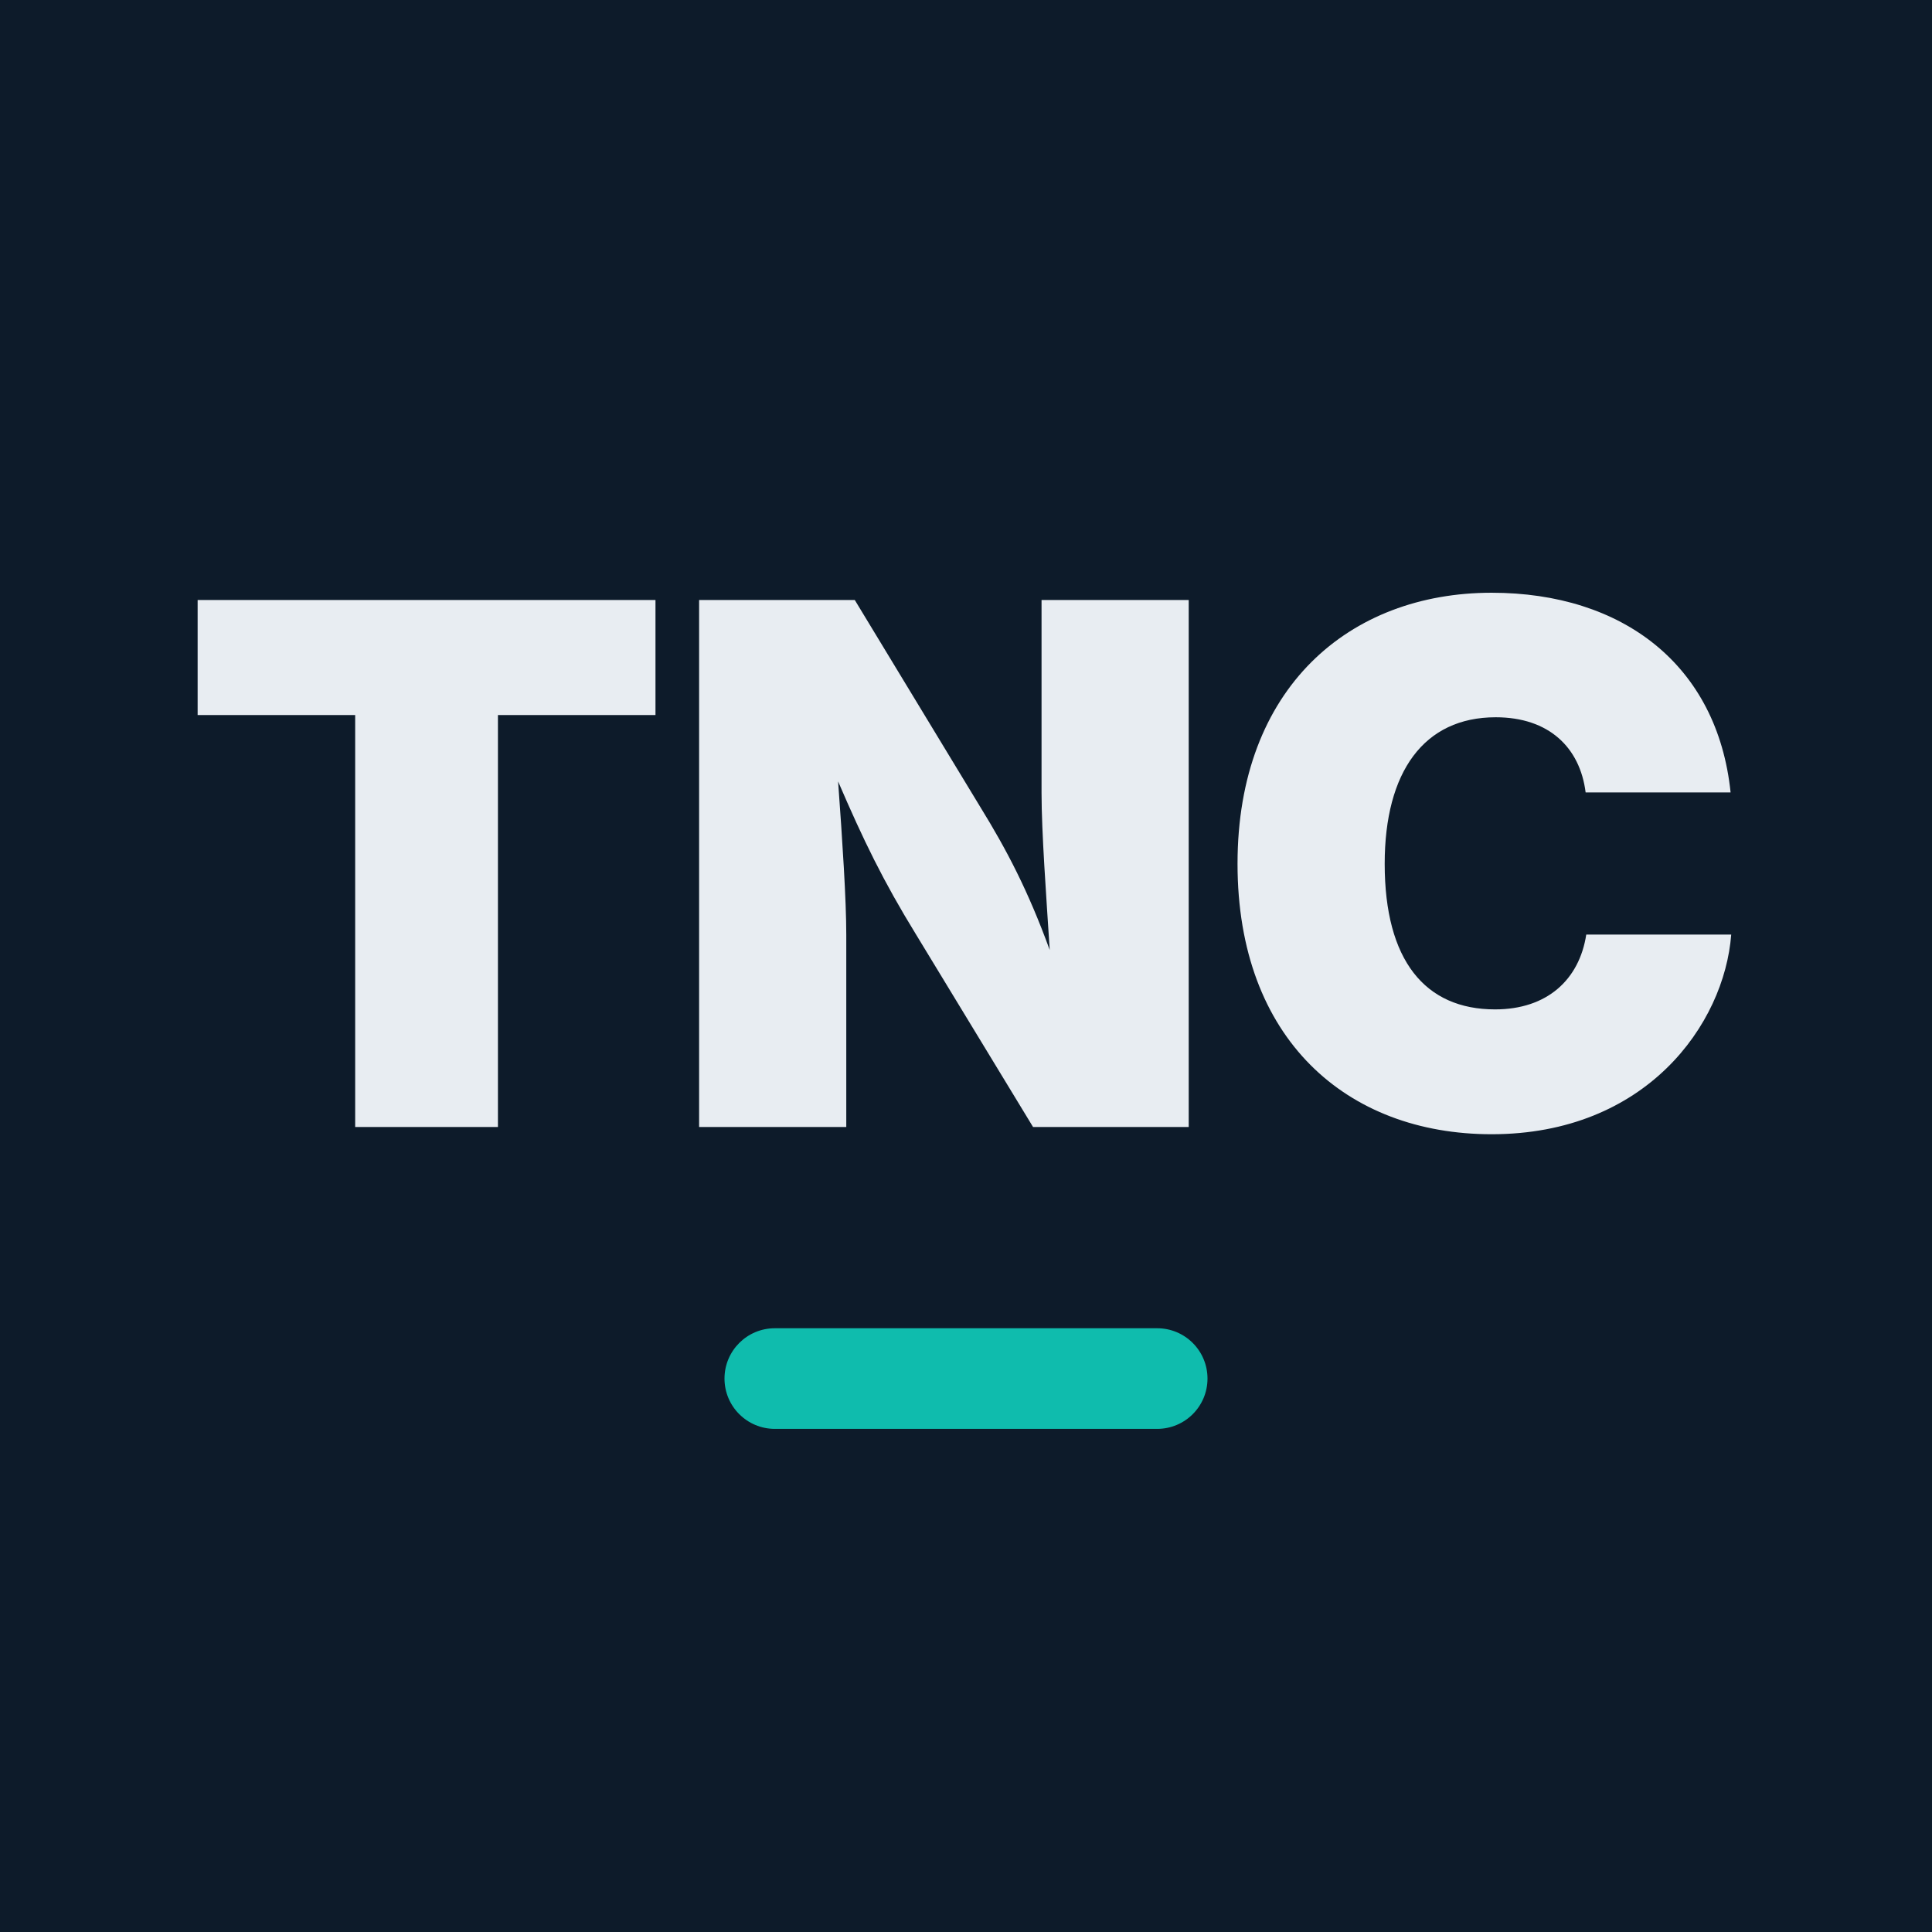
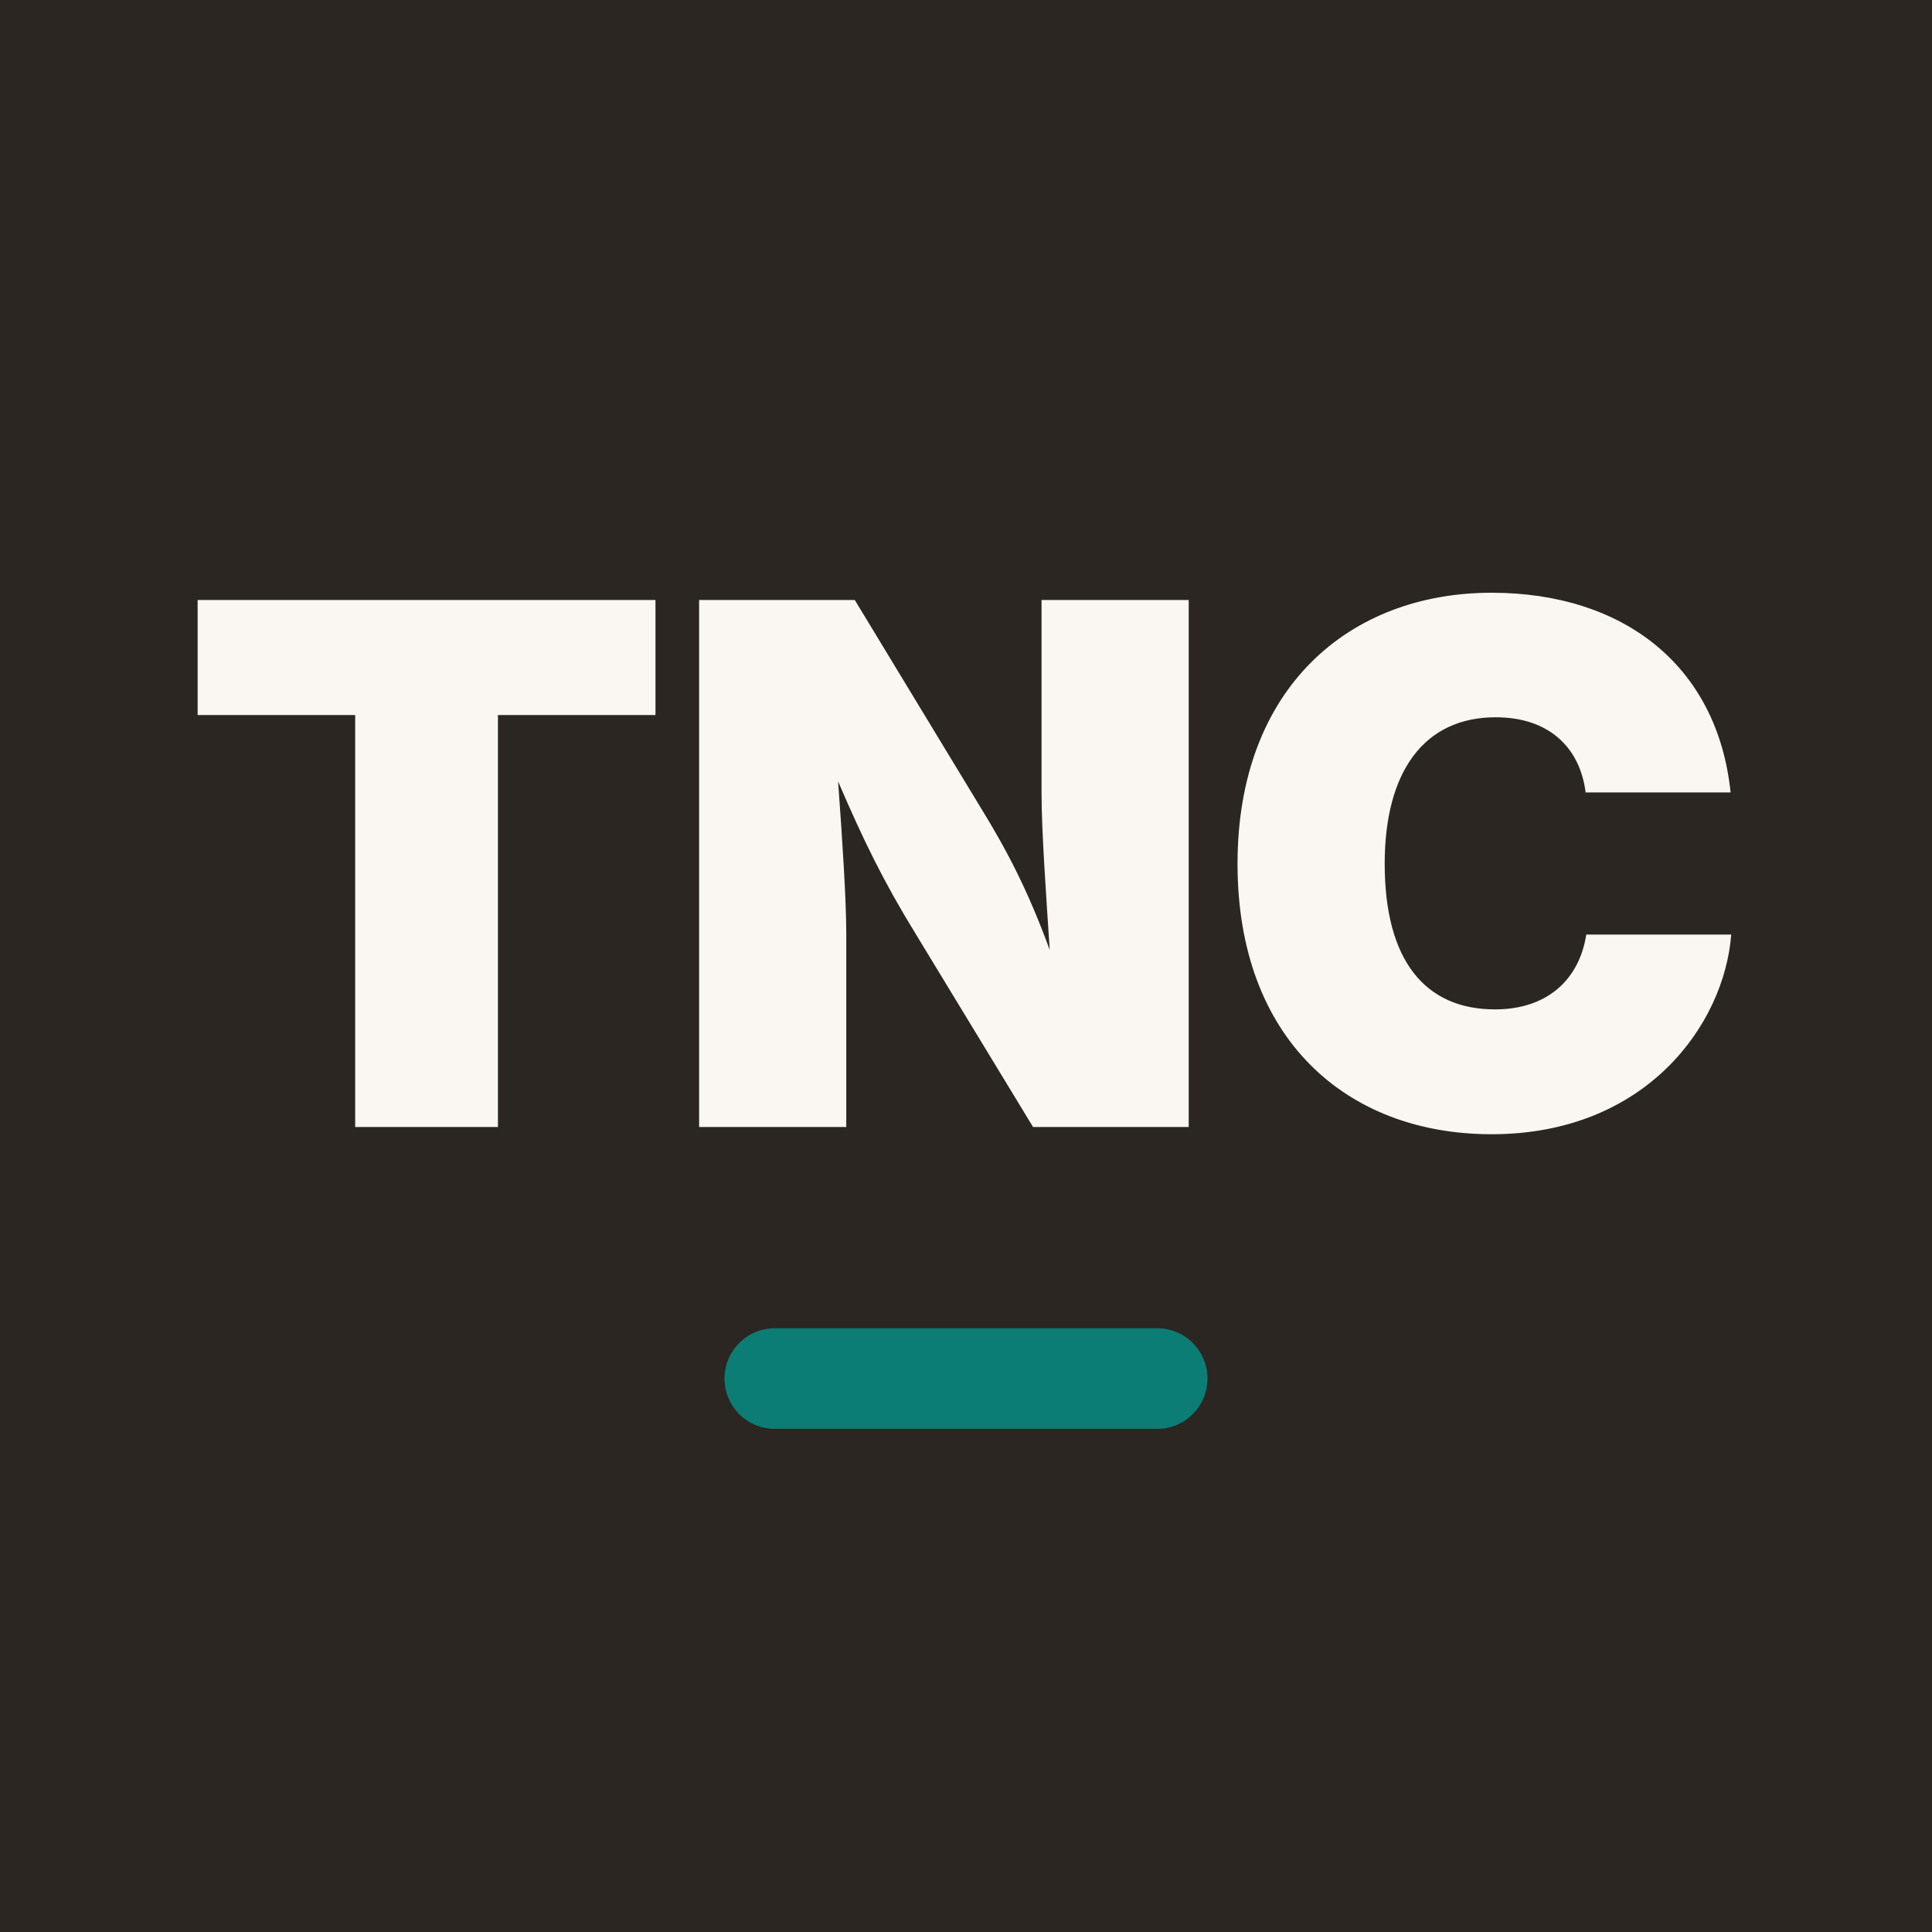
<svg xmlns="http://www.w3.org/2000/svg" viewBox="0 0 96 96">
-   <rect width="96" height="96" fill="#0d1b2a" />
-   <text x="48" y="56" text-anchor="middle" font-family="-apple-system, BlinkMacSystemFont, 'Segoe UI', system-ui, sans-serif" font-weight="900" font-size="36" fill="#e8edf2" letter-spacing="-0.5">TNC</text>
-   <rect x="36" y="66" width="24" height="5" rx="2.5" fill="#0fbcad" />
+   <rect width="96" height="96" fill="#2b2621" />
+   <text x="48" y="56" text-anchor="middle" font-family="-apple-system, BlinkMacSystemFont, 'Segoe UI', system-ui, sans-serif" font-weight="900" font-size="36" fill="#faf7f2" letter-spacing="-0.5">TNC</text>
+   <rect x="36" y="66" width="24" height="5" rx="2.5" fill="#0b7d74" />
</svg>
